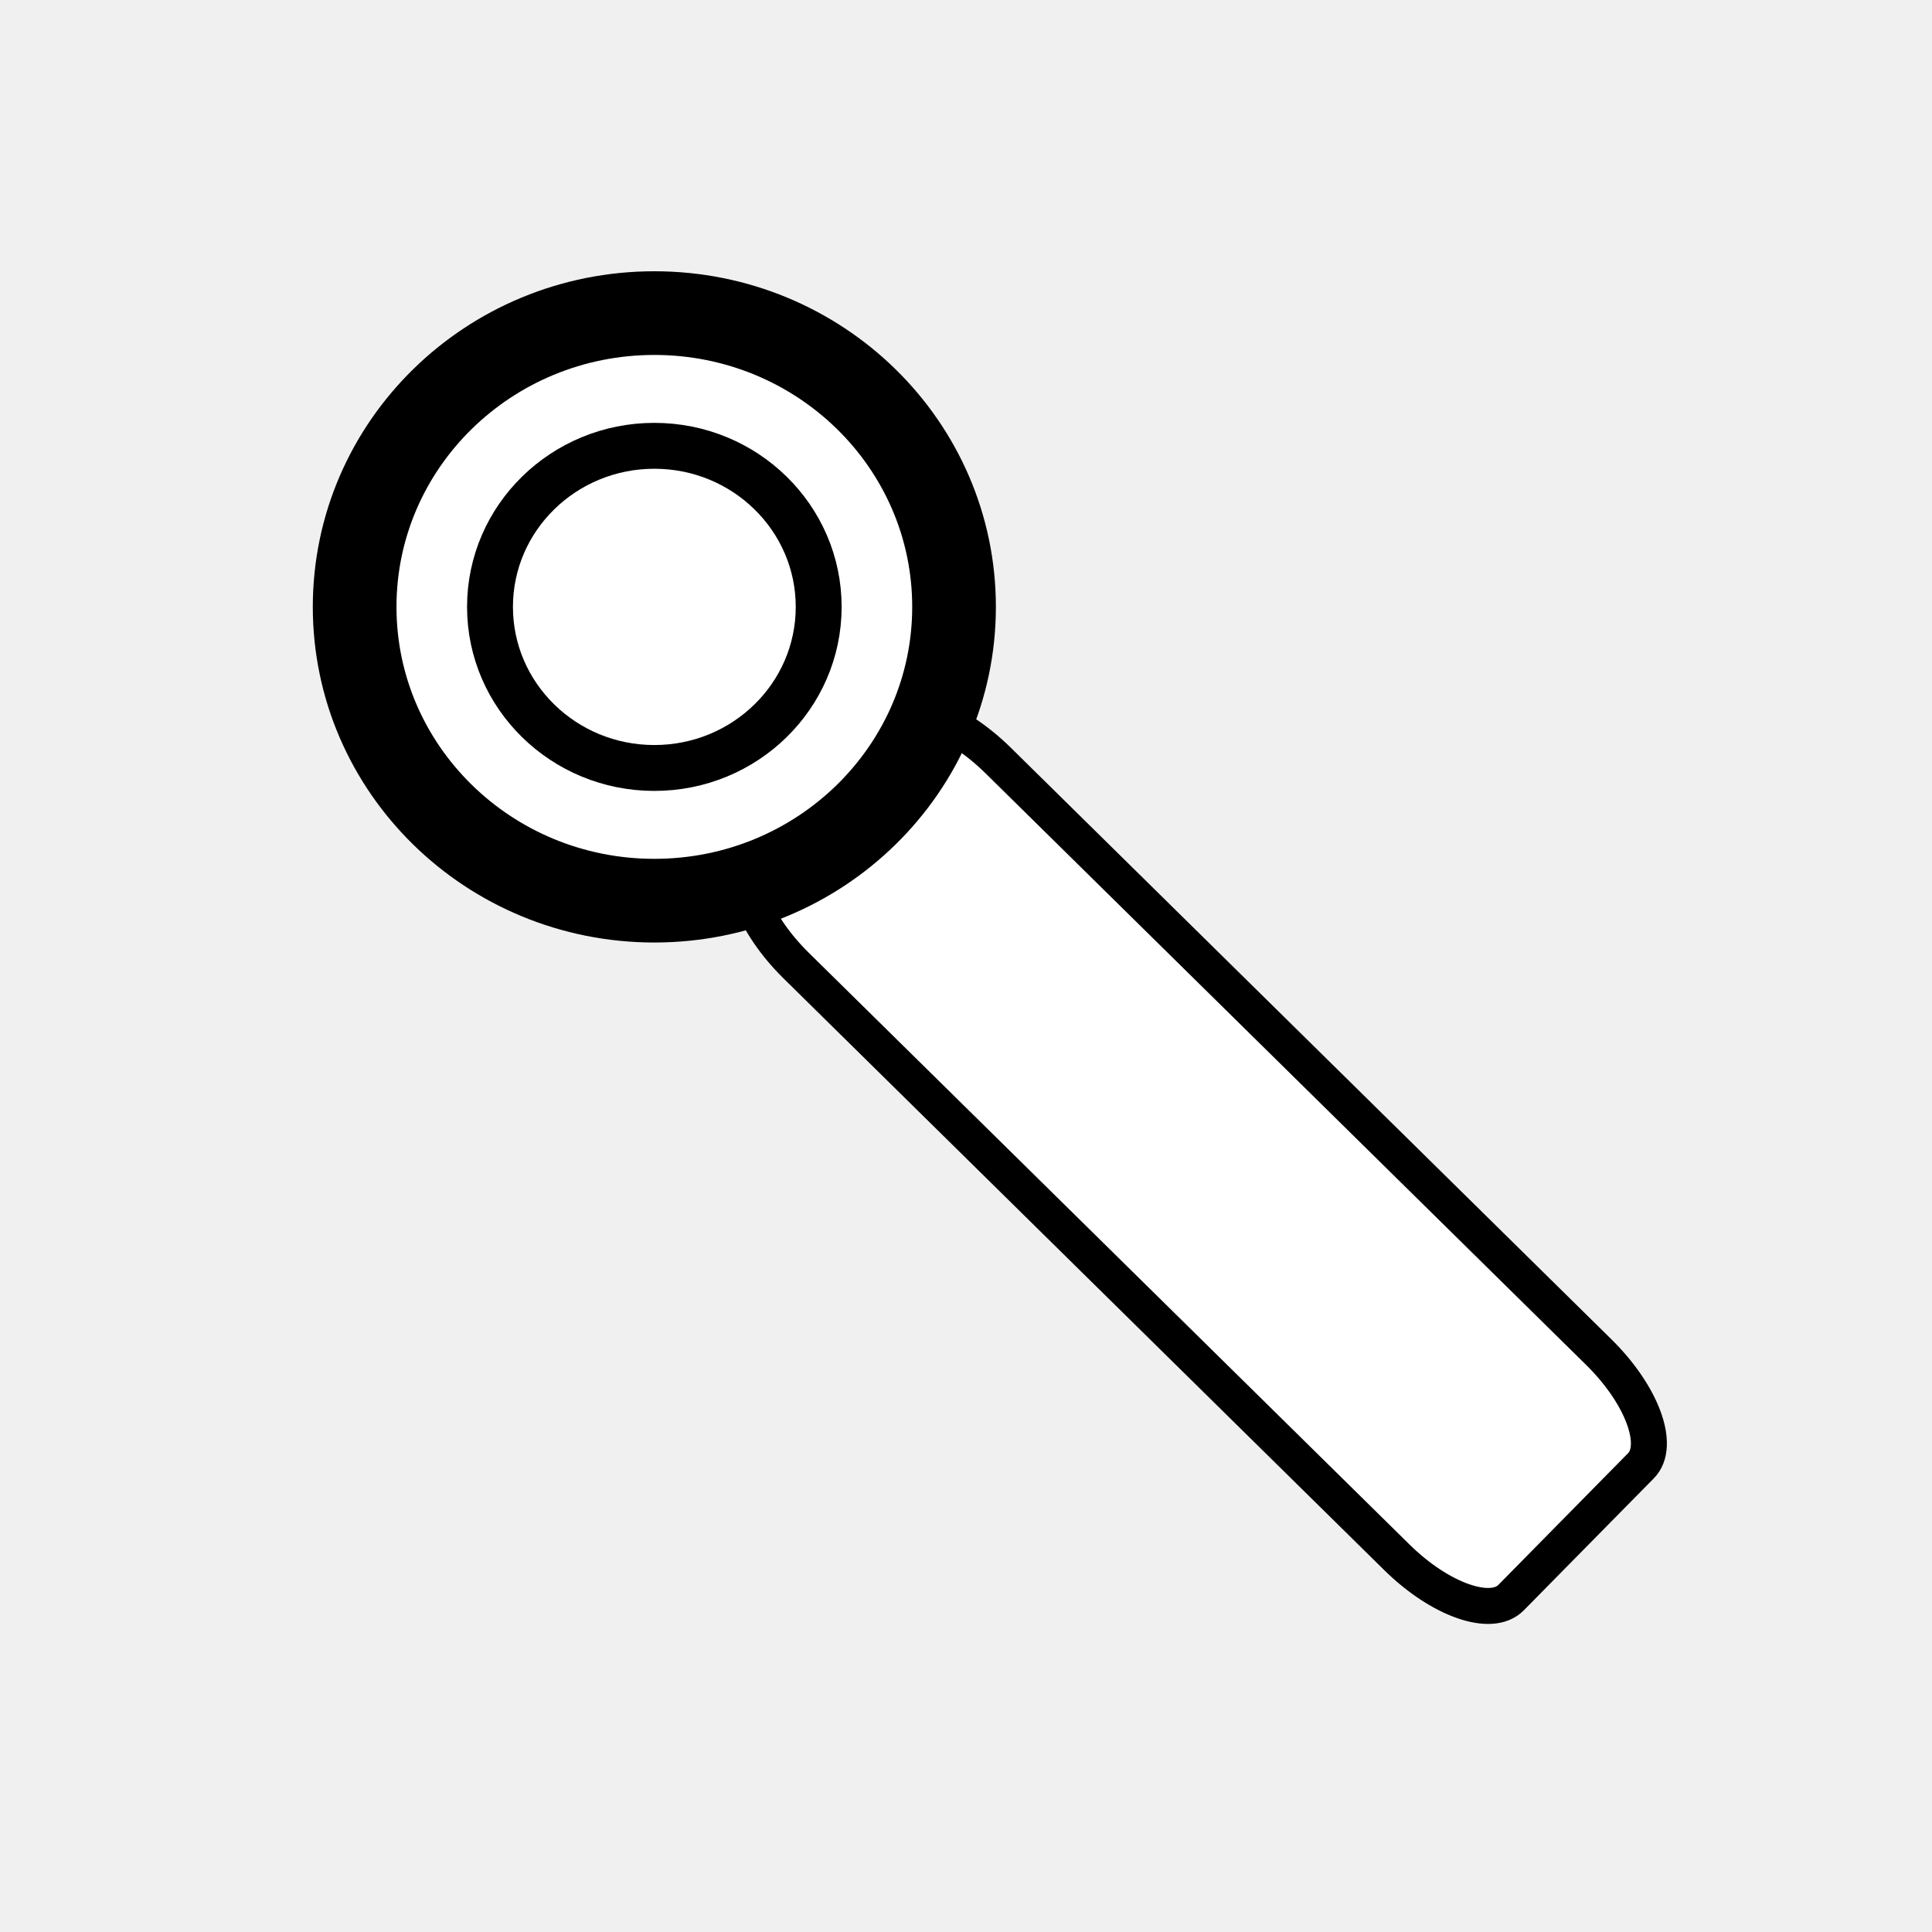
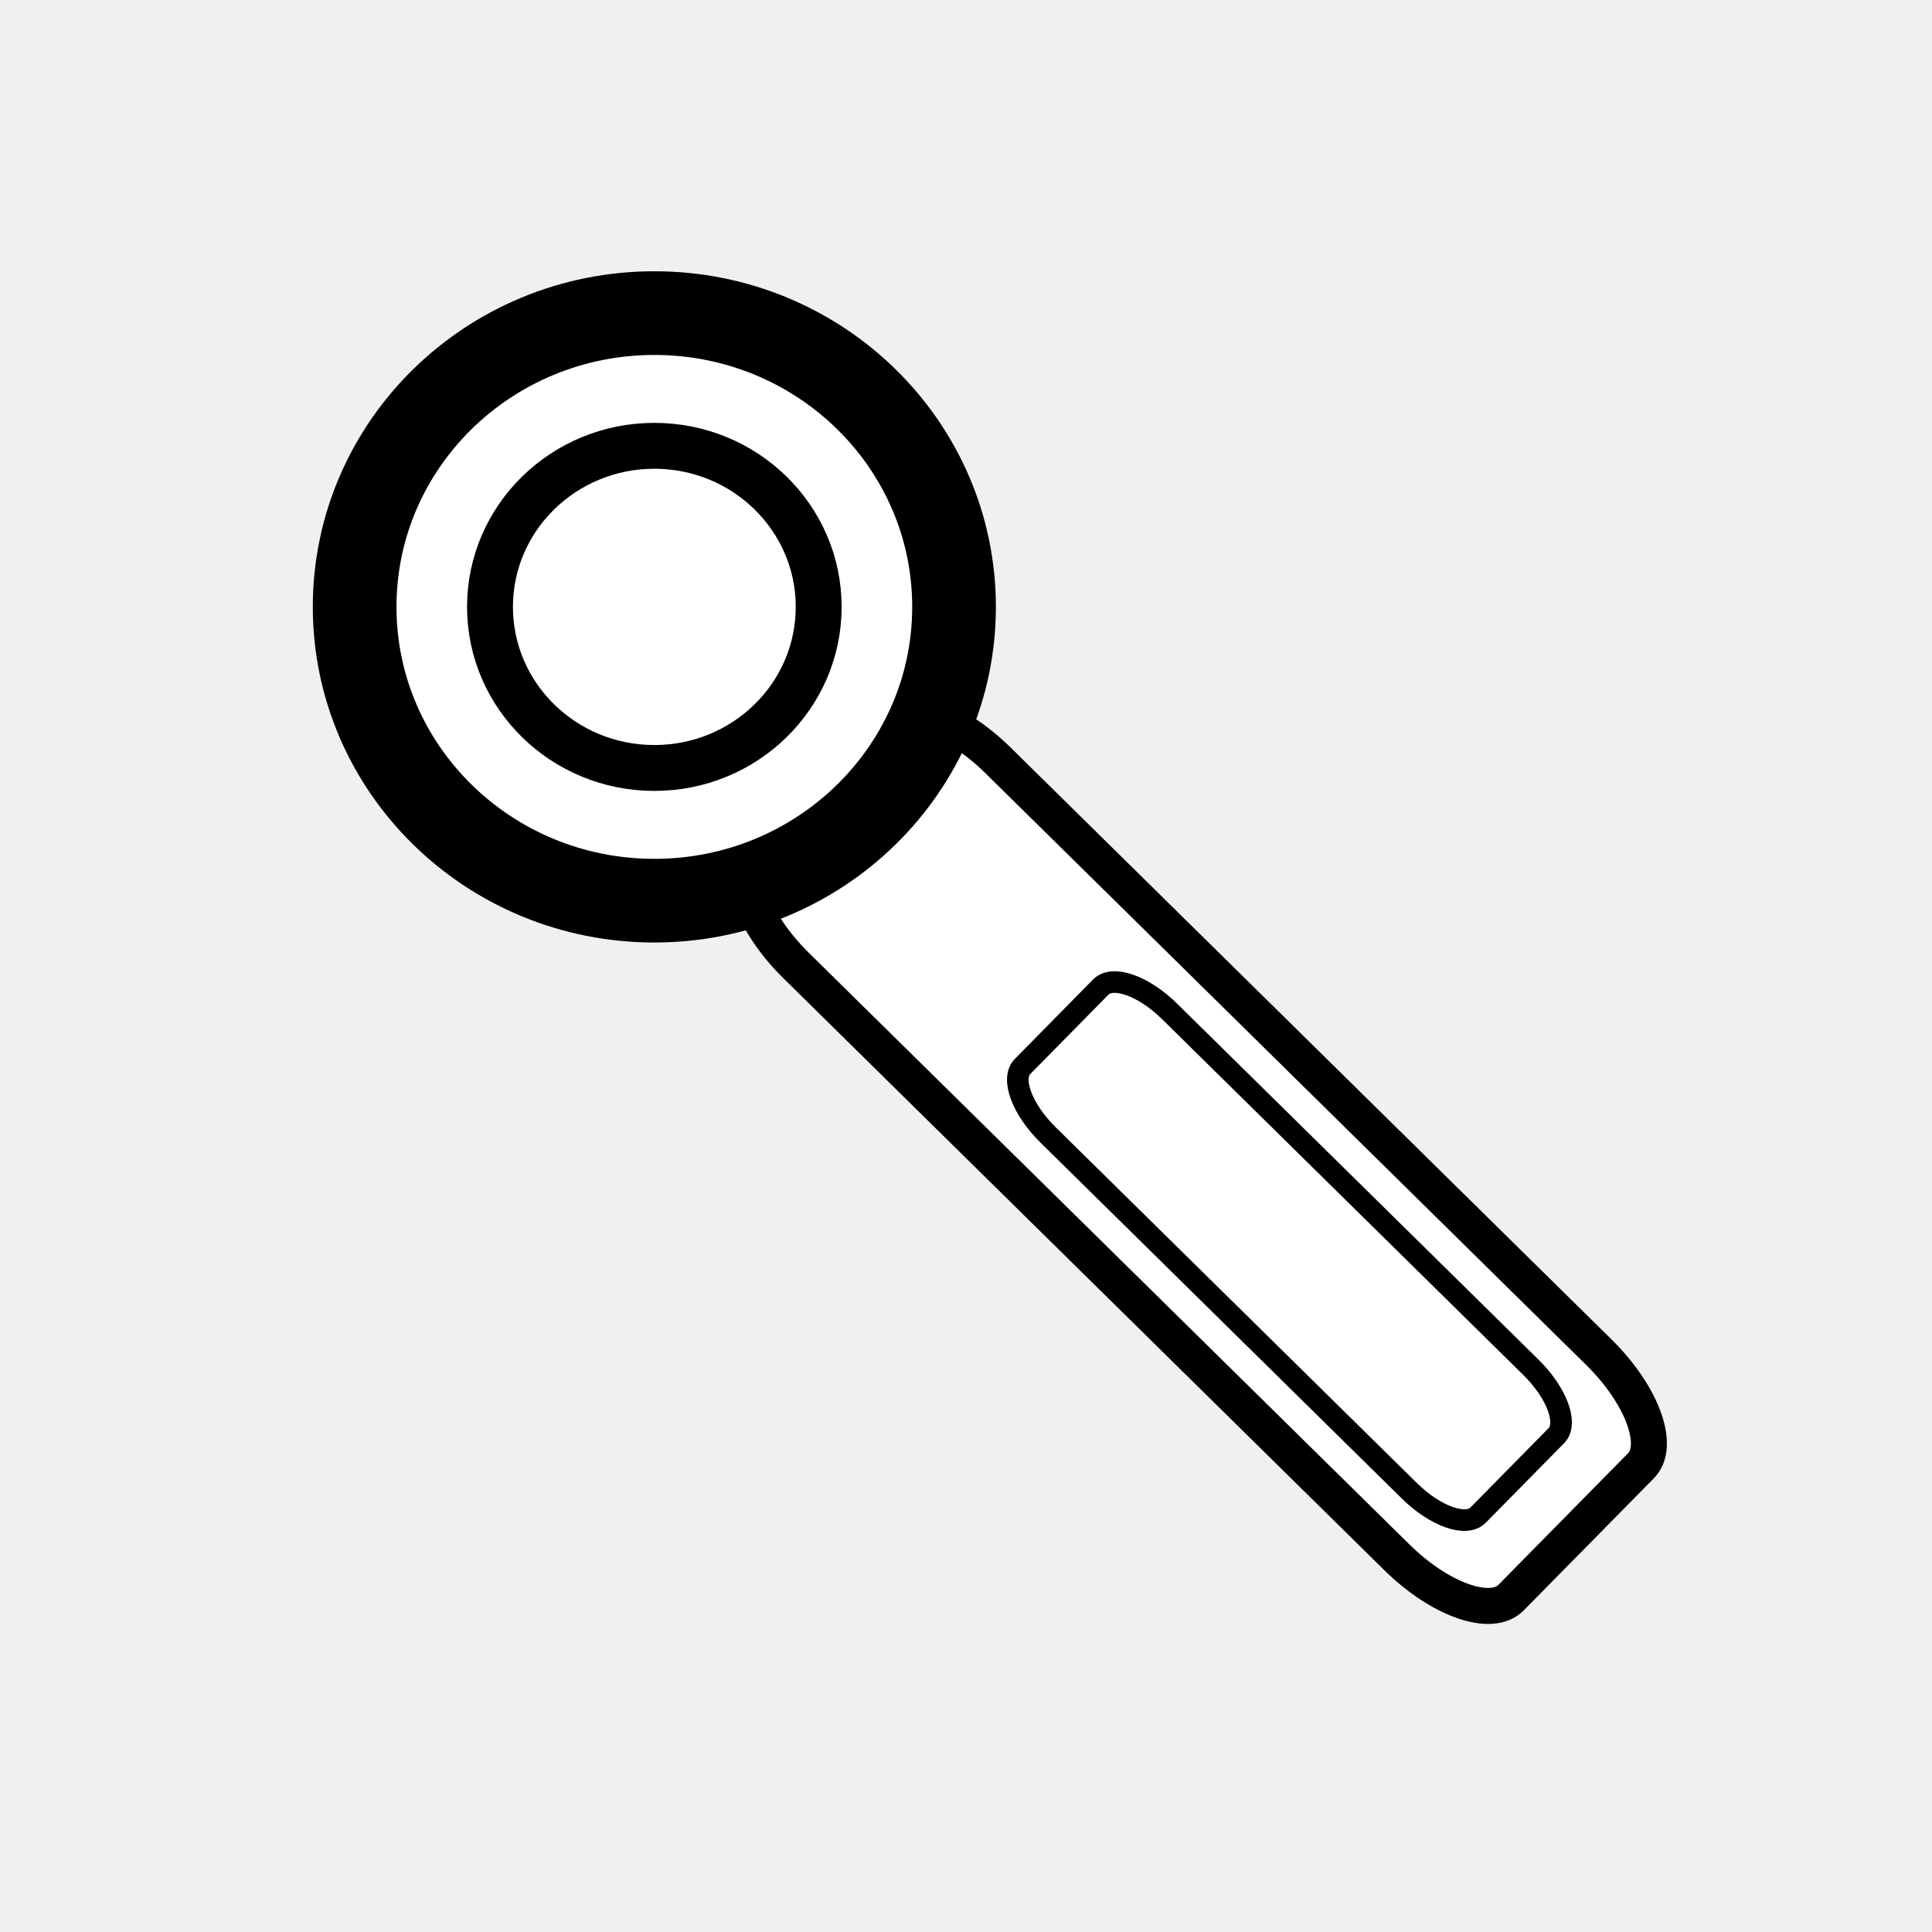
<svg xmlns="http://www.w3.org/2000/svg" width="16" height="16" viewBox="0 0 16 16" version="1.1" id="svg1">
  <defs id="defs1" />
  <g id="layer1">
    <rect style="fill:#ffffff;fill-opacity:1;stroke:#000000;stroke-width:0.298;stroke-dasharray:none;stroke-opacity:1" id="rect2" width="8.799" height="2.384" x="9.401" y="-1.314" rx="0.908" ry="0.425" transform="rotate(44.56775)" />
    <ellipse style="fill:#ffffff;stroke:#000000;stroke-width:0.693;stroke-opacity:1;stroke-dasharray:none;fill-opacity:1" id="path1" cx="5.419" cy="5.026" rx="2.482" ry="2.433" />
    <ellipse style="fill:#ffffff;fill-opacity:1;stroke:#000000;stroke-width:0.38;stroke-dasharray:none;stroke-opacity:1" id="ellipse2" cx="5.419" cy="5.026" rx="1.361" ry="1.334" />
+     <rect style="fill:#ffffff;fill-opacity:1;stroke:#000000;stroke-width:0.179;stroke-dasharray:none;stroke-opacity:1" id="rect3" width="5.295" height="1.435" x="12.231" y="-0.83" rx="0.547" ry="0.256" transform="rotate(44.56775)" />
  </g>
</svg>
